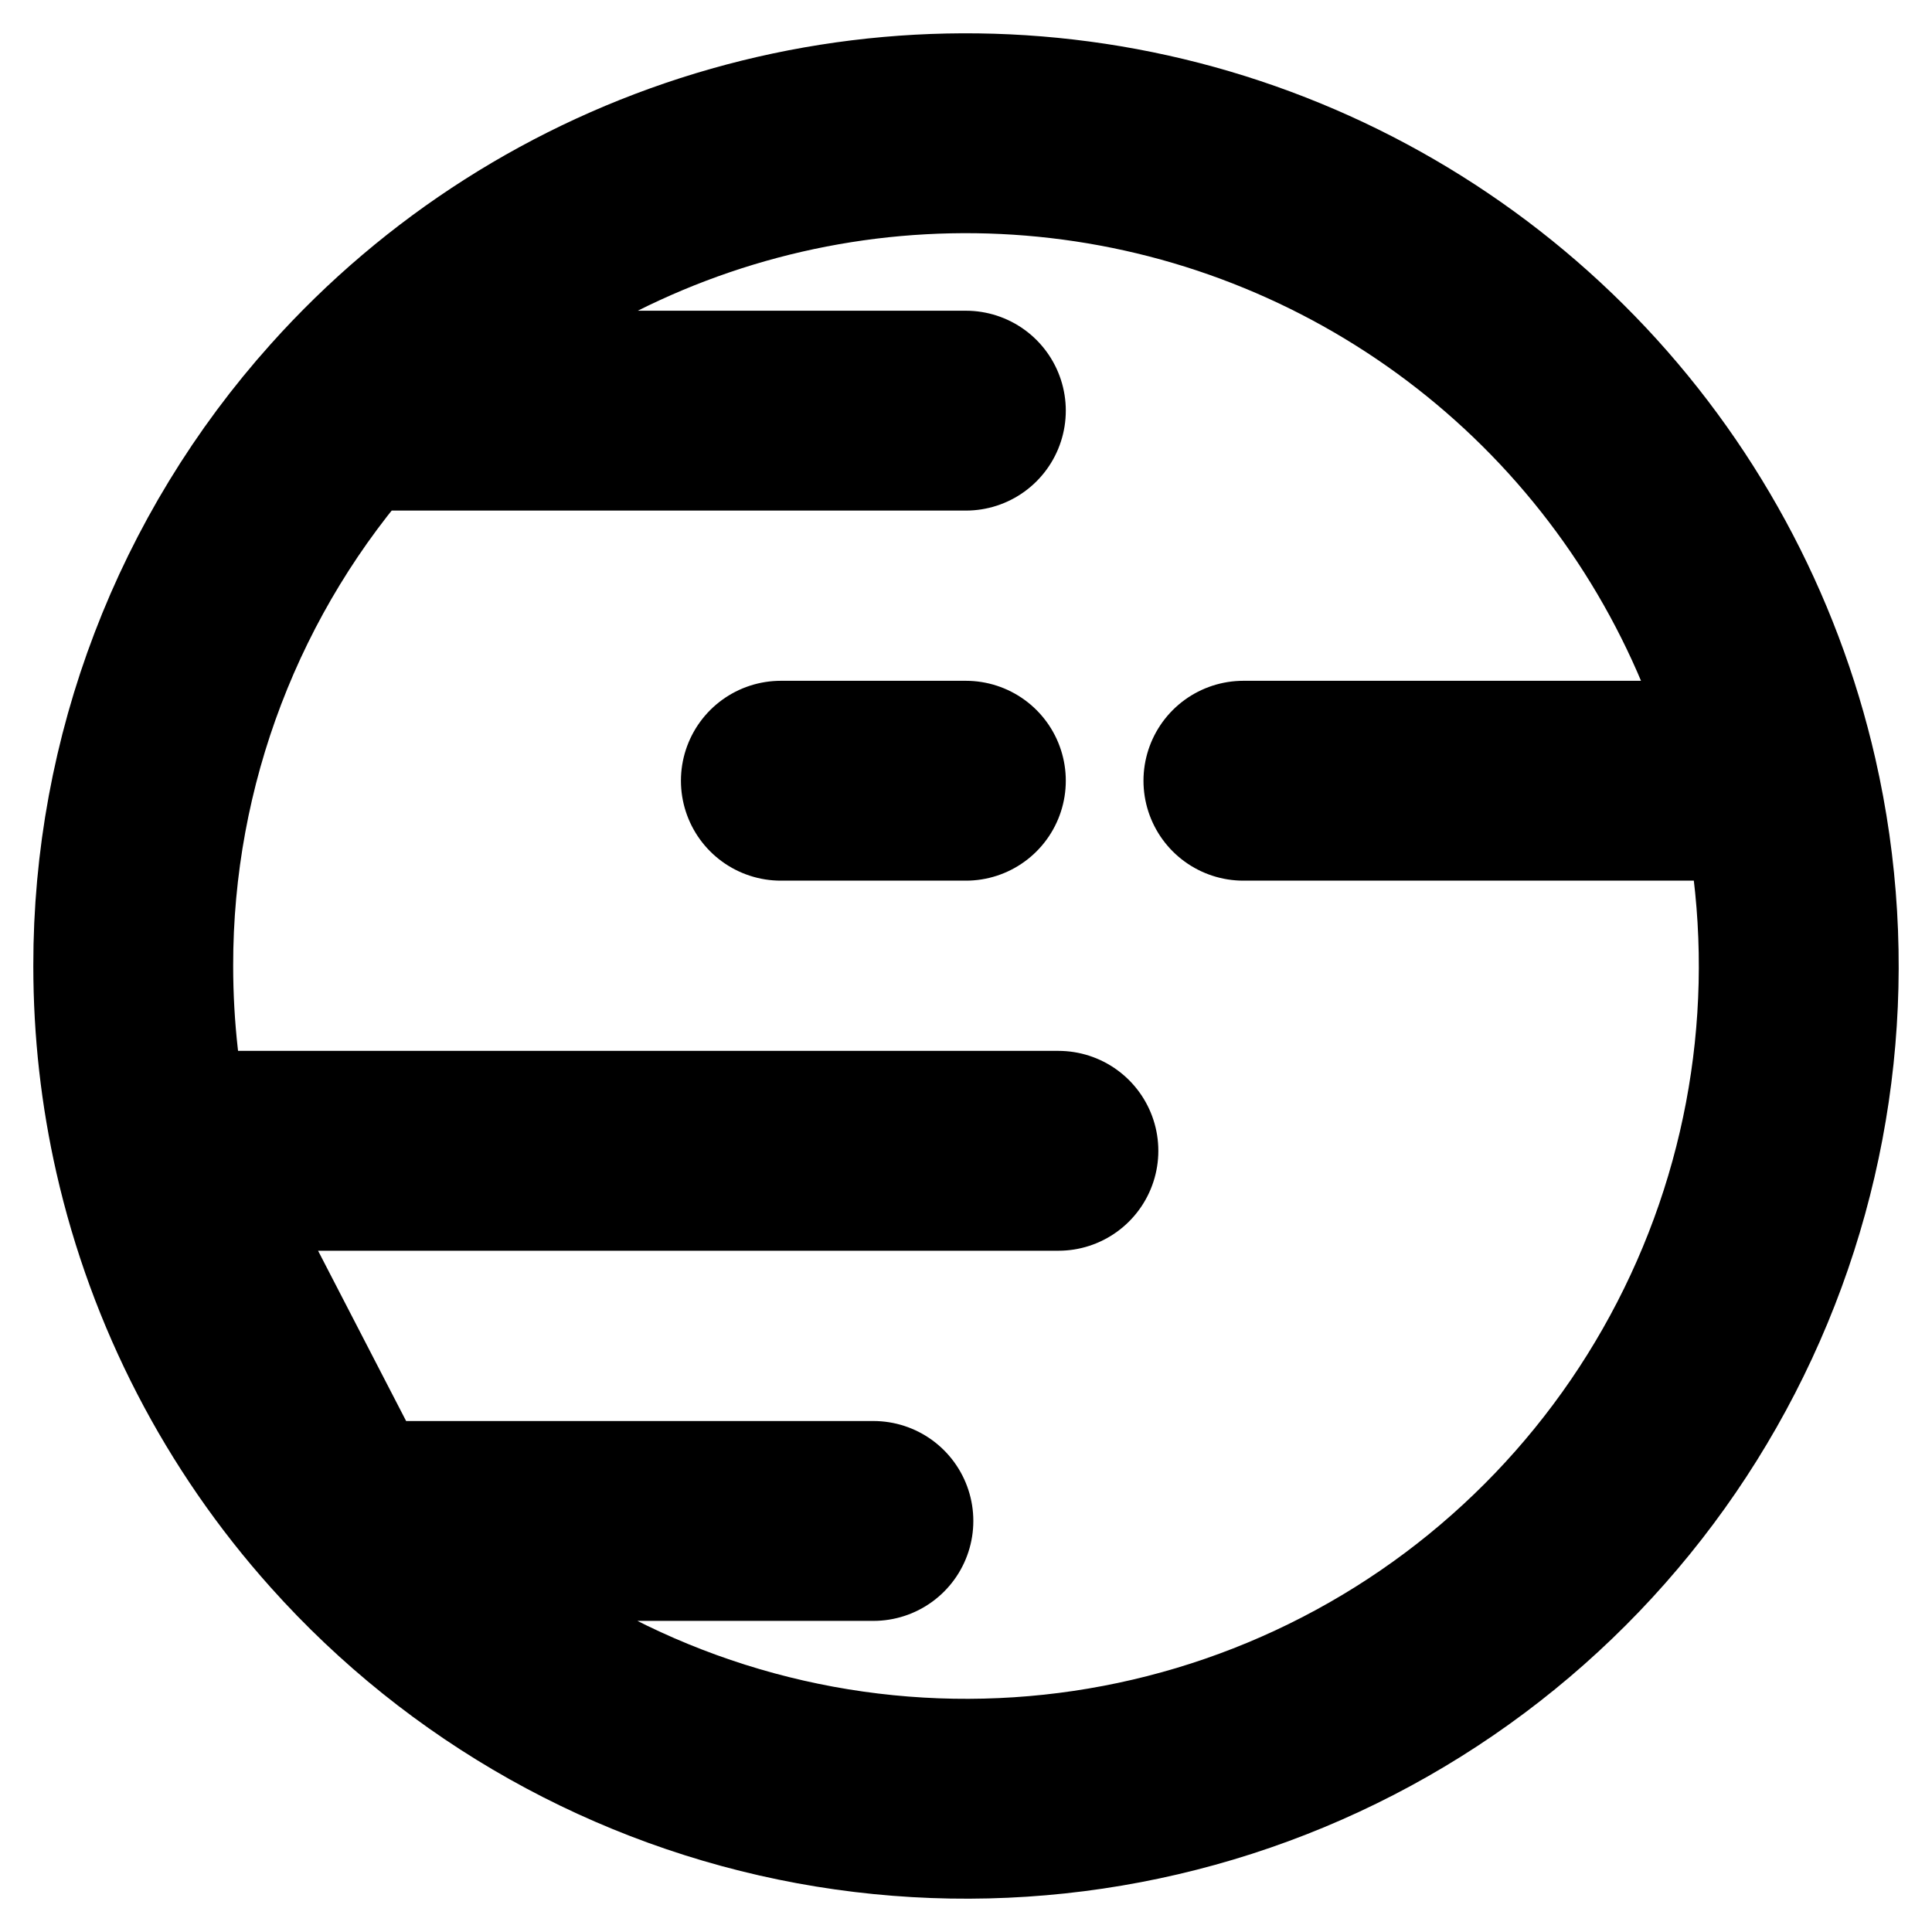
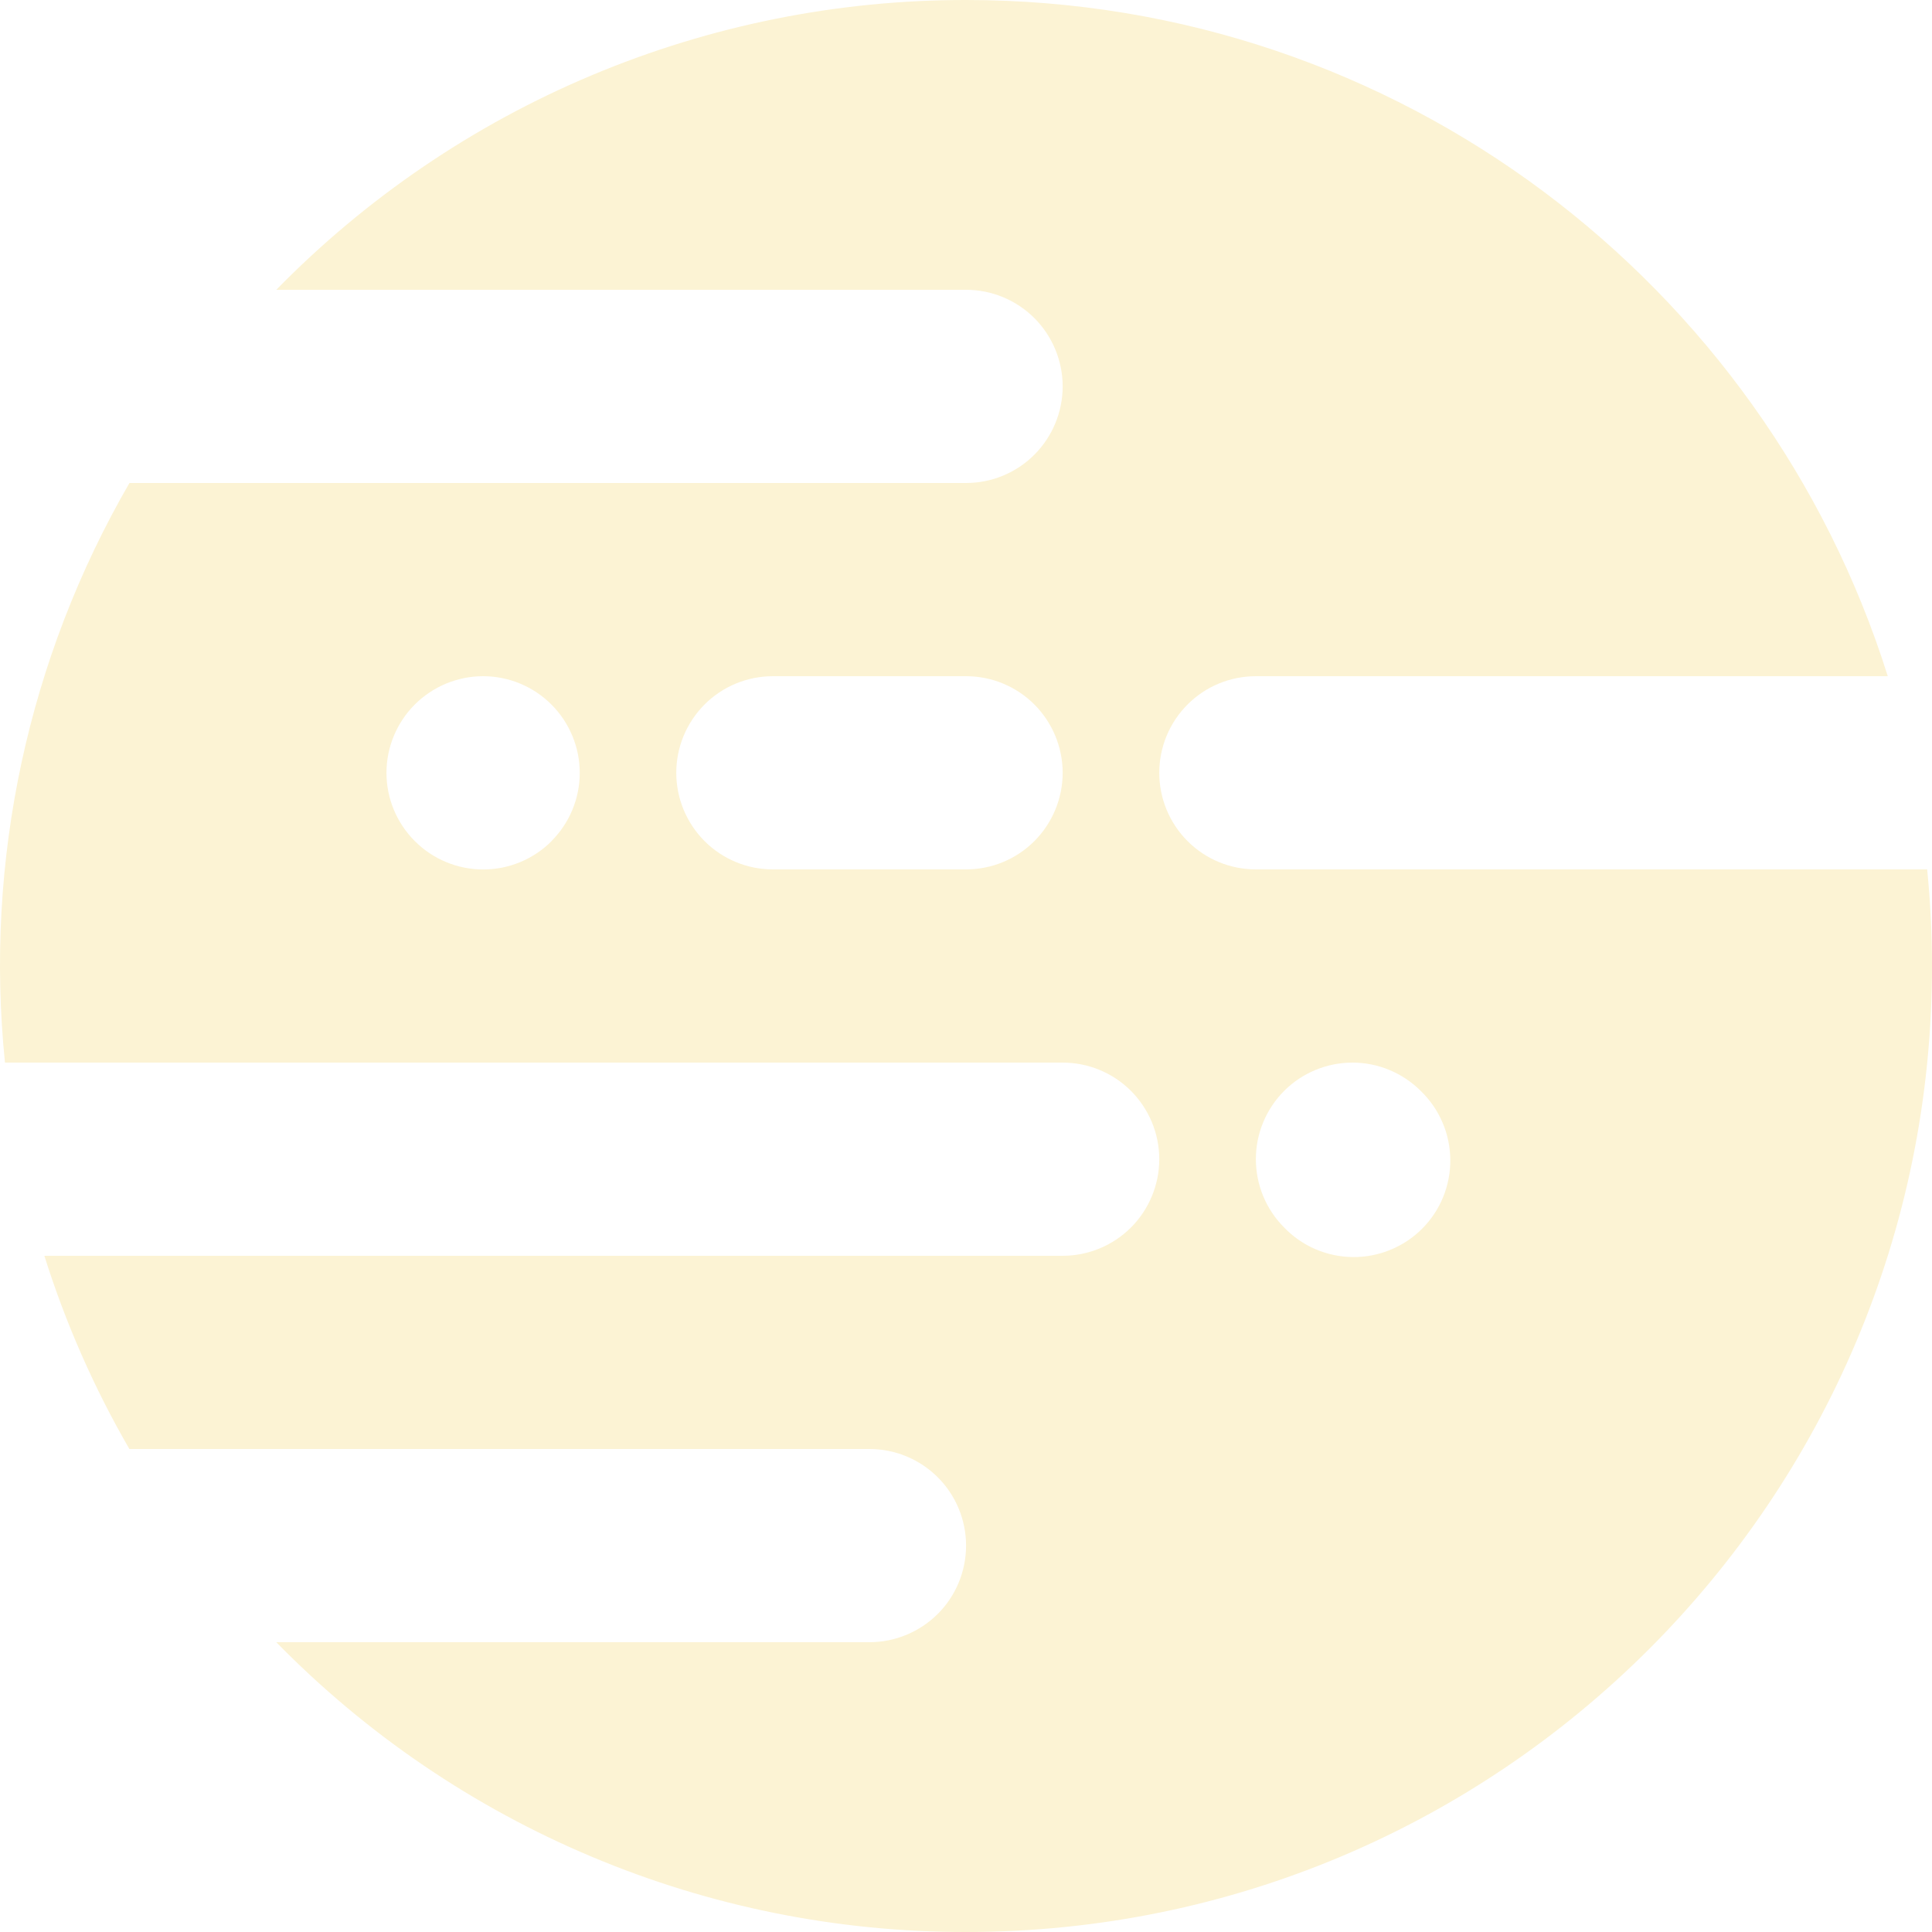
- <svg xmlns="http://www.w3.org/2000/svg" width="29" height="29" viewBox="0 0 29 29" fill="none">
-   <path d="M5.183 6.164C3.13 8.453 1.996 11.421 2 14.497C2 15.451 2.107 16.381 2.31 17.274M5.183 6.164C6.712 4.456 8.682 3.201 10.876 2.536C13.07 1.872 15.405 1.824 17.625 2.397C19.845 2.971 21.864 4.144 23.463 5.788C25.061 7.432 26.176 9.484 26.687 11.719M5.183 6.164H14.498M2.31 17.274H15.887M2.31 17.274C2.78 19.34 3.769 21.252 5.183 22.83M2.31 17.274L5.183 22.83M26.687 11.719C27.303 14.421 27.005 17.252 25.837 19.765C24.67 22.279 22.701 24.334 20.238 25.606C17.776 26.878 14.961 27.295 12.236 26.793C9.511 26.29 7.03 24.896 5.183 22.83M26.687 11.719H18.664M5.183 22.83H13.11M14.498 11.719H11.721" stroke="black" stroke-width="3" stroke-linecap="round" stroke-linejoin="round" />
+ <svg xmlns="http://www.w3.org/2000/svg" width="28" height="28" viewBox="0 0 28 28" fill="none">
+   <path fill-rule="evenodd" clip-rule="evenodd" d="M4.004 4.2C5.306 2.869 6.861 1.811 8.578 1.09C10.295 0.369 12.139 -0.002 14.001 8.36609e-06C20.271 8.36609e-06 25.574 4.12 27.359 9.8H18.201C17.829 9.8 17.473 9.947 17.211 10.21C16.948 10.473 16.801 10.829 16.801 11.2C16.801 11.571 16.948 11.927 17.211 12.19C17.473 12.453 17.829 12.6 18.201 12.6H27.93C27.976 13.062 28 13.528 28 14C28 21.732 21.733 28 14.001 28C12.139 28.002 10.295 27.632 8.578 26.91C6.861 26.189 5.306 25.131 4.004 23.8H12.601C12.972 23.8 13.328 23.652 13.591 23.39C13.854 23.127 14.001 22.771 14.001 22.4C14.001 22.029 13.854 21.673 13.591 21.41C13.328 21.148 12.972 21 12.601 21H1.875C1.363 20.115 0.95 19.176 0.643 18.2H15.401C15.772 18.2 16.128 18.052 16.391 17.79C16.653 17.527 16.801 17.171 16.801 16.8C16.801 16.429 16.653 16.073 16.391 15.81C16.128 15.547 15.772 15.4 15.401 15.4H0.072C-0.226 12.48 0.406 9.54 1.876 7H14.001C14.372 7 14.728 6.853 14.991 6.59C15.253 6.327 15.401 5.971 15.401 5.6C15.401 5.229 15.253 4.873 14.991 4.61C14.728 4.348 14.372 4.2 14.001 4.2H4.004ZM11.201 9.8C10.83 9.8 10.474 9.947 10.211 10.21C9.949 10.473 9.801 10.829 9.801 11.2C9.801 11.571 9.949 11.927 10.211 12.19C10.474 12.453 10.83 12.6 11.201 12.6H14.001C14.372 12.6 14.728 12.453 14.991 12.19C15.253 11.927 15.401 11.571 15.401 11.2C15.401 10.829 15.253 10.473 14.991 10.21C14.728 9.947 14.372 9.8 14.001 9.8H11.201ZM7.993 12.191C7.73 12.454 7.374 12.601 7.003 12.601C6.632 12.601 6.276 12.454 6.013 12.191C5.75 11.929 5.601 11.573 5.601 11.201C5.601 11.017 5.637 10.835 5.708 10.665C5.778 10.495 5.881 10.341 6.011 10.211C6.141 10.081 6.295 9.978 6.465 9.907C6.635 9.837 6.817 9.8 7.001 9.8C7.372 9.8 7.729 9.948 7.991 10.21C8.121 10.34 8.225 10.495 8.295 10.665C8.366 10.835 8.402 11.017 8.402 11.201C8.402 11.385 8.366 11.567 8.295 11.737C8.225 11.907 8.121 12.061 7.991 12.191H7.993ZM18.612 17.791C18.741 17.925 18.896 18.032 19.067 18.105C19.238 18.178 19.421 18.217 19.607 18.218C19.793 18.22 19.977 18.185 20.149 18.114C20.321 18.044 20.478 17.94 20.609 17.809C20.741 17.677 20.845 17.521 20.915 17.349C20.985 17.177 21.021 16.992 21.019 16.806C21.017 16.62 20.979 16.437 20.905 16.266C20.832 16.095 20.725 15.941 20.592 15.812C20.329 15.549 19.973 15.4 19.602 15.4C19.23 15.4 18.874 15.547 18.612 15.809C18.349 16.072 18.201 16.428 18.201 16.799C18.201 17.171 18.348 17.527 18.611 17.79L18.612 17.791Z" fill="#FCF3D4" />
</svg>
